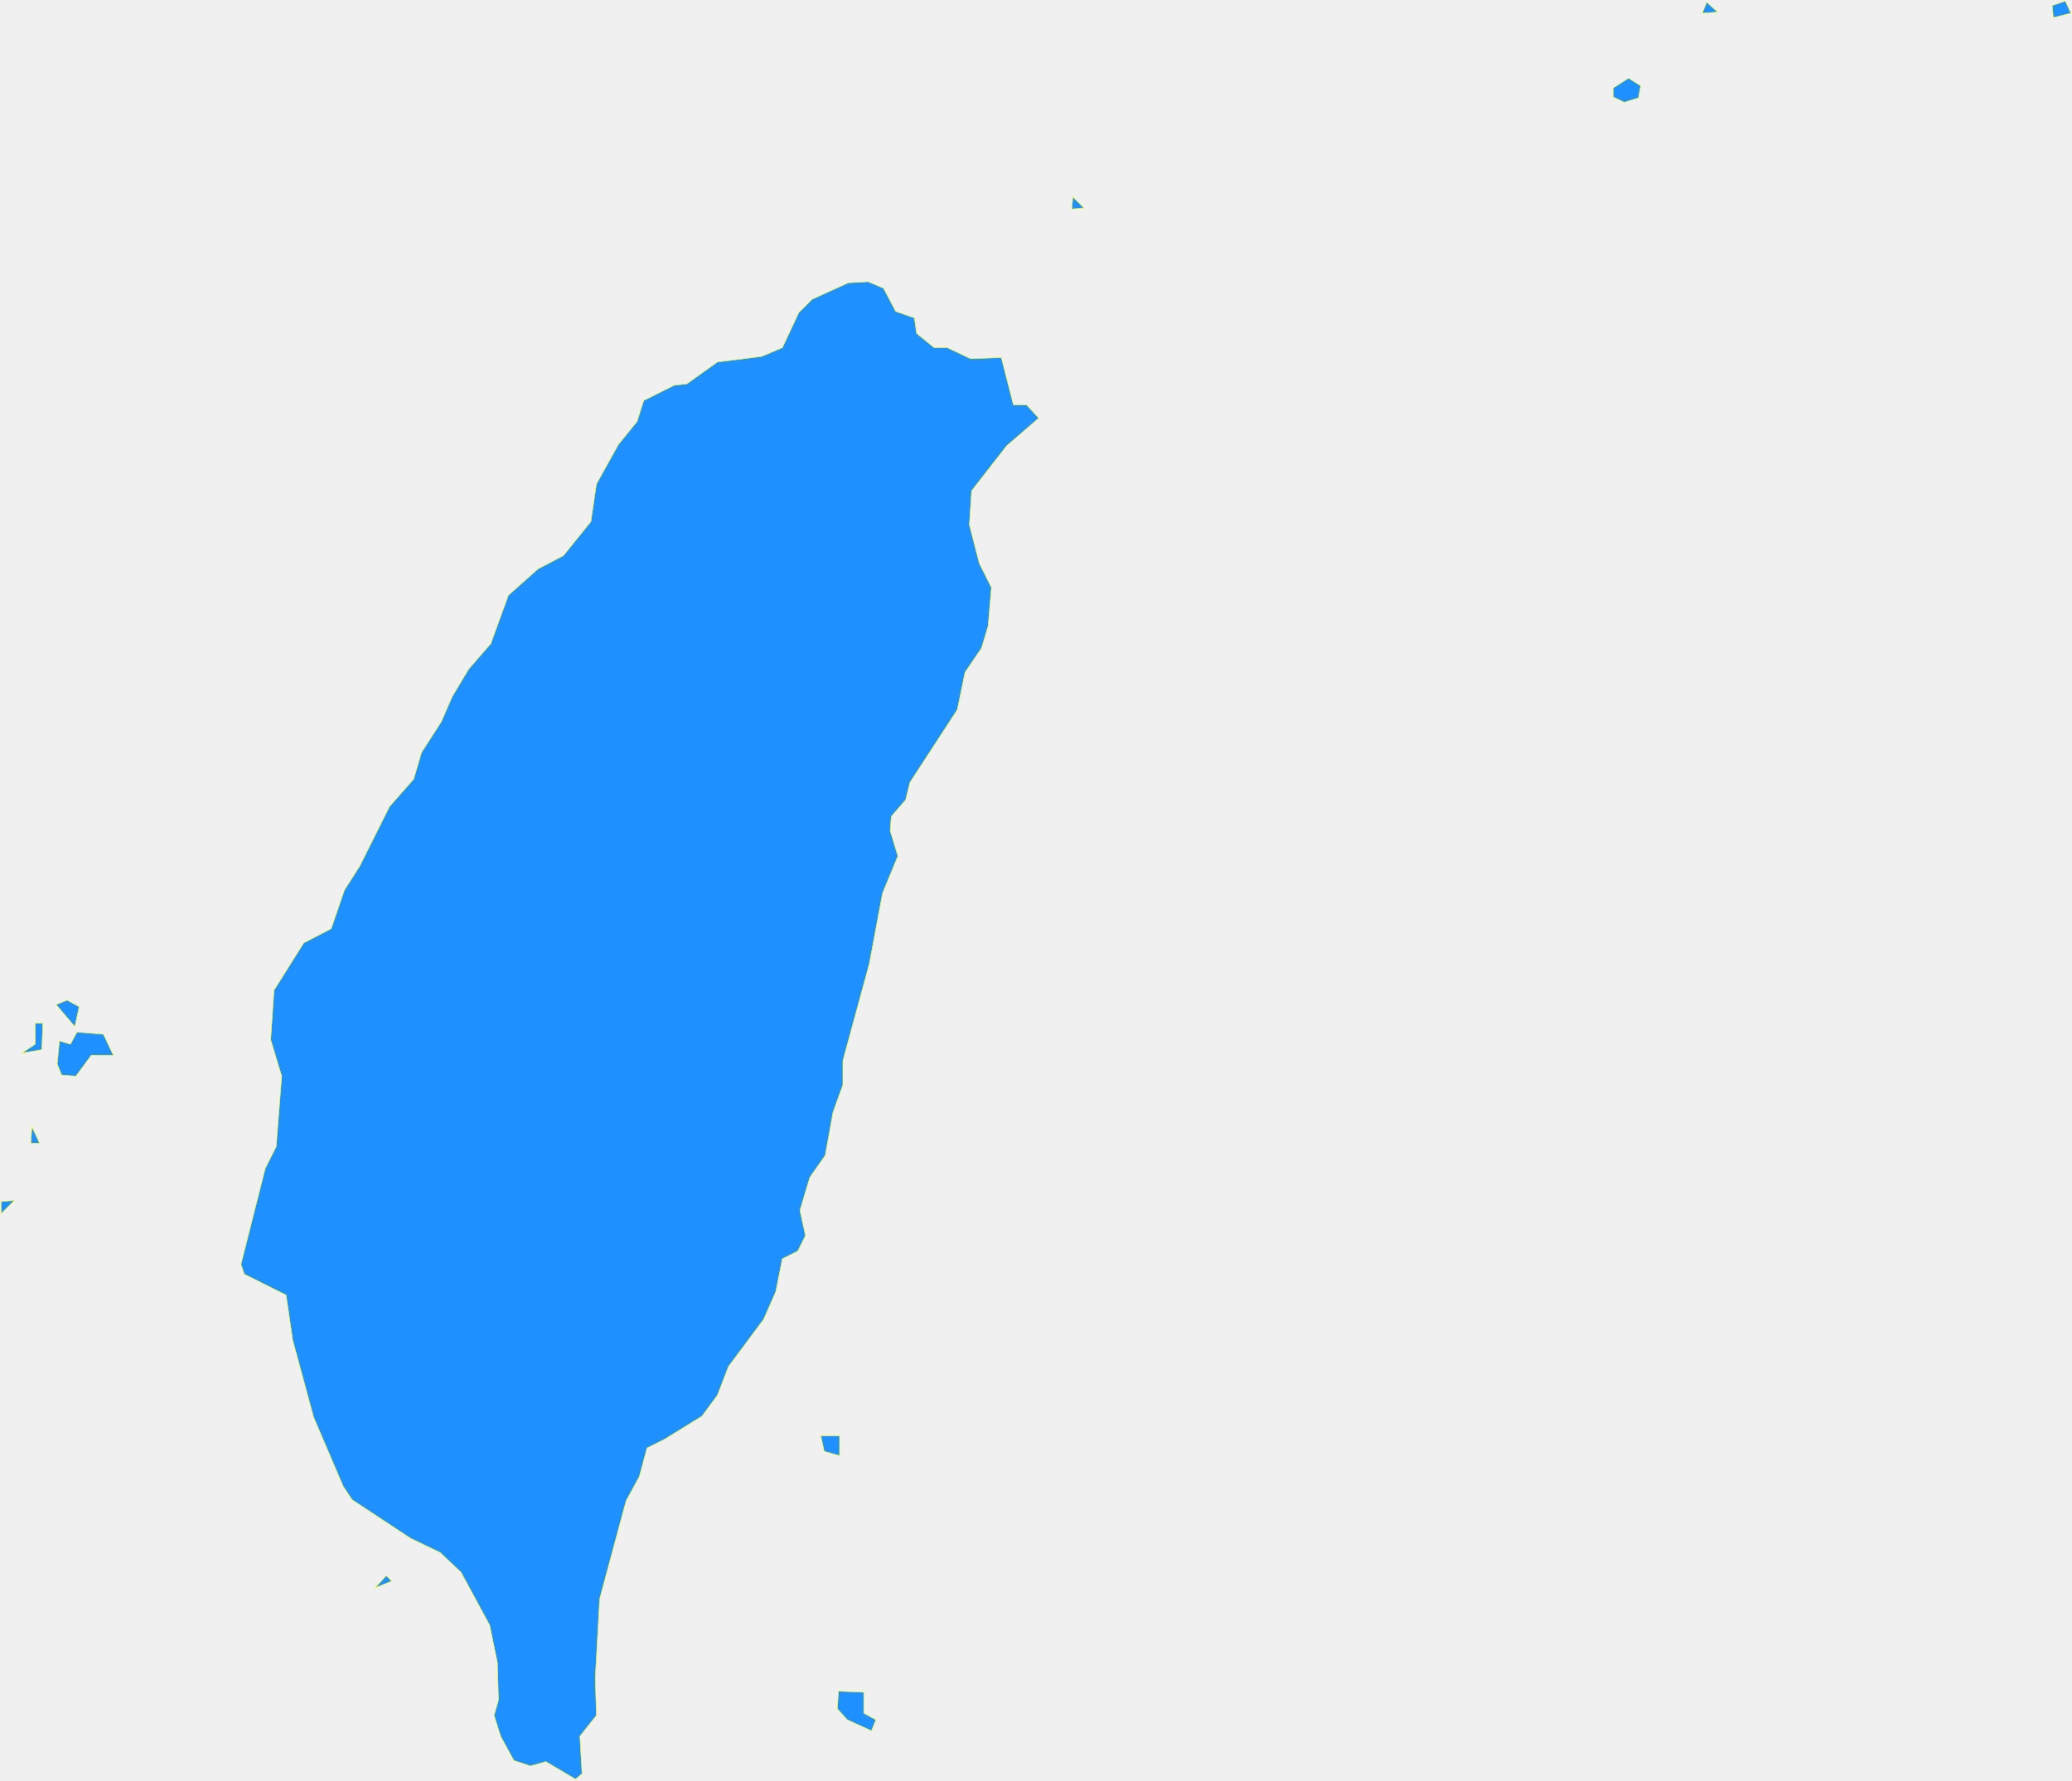
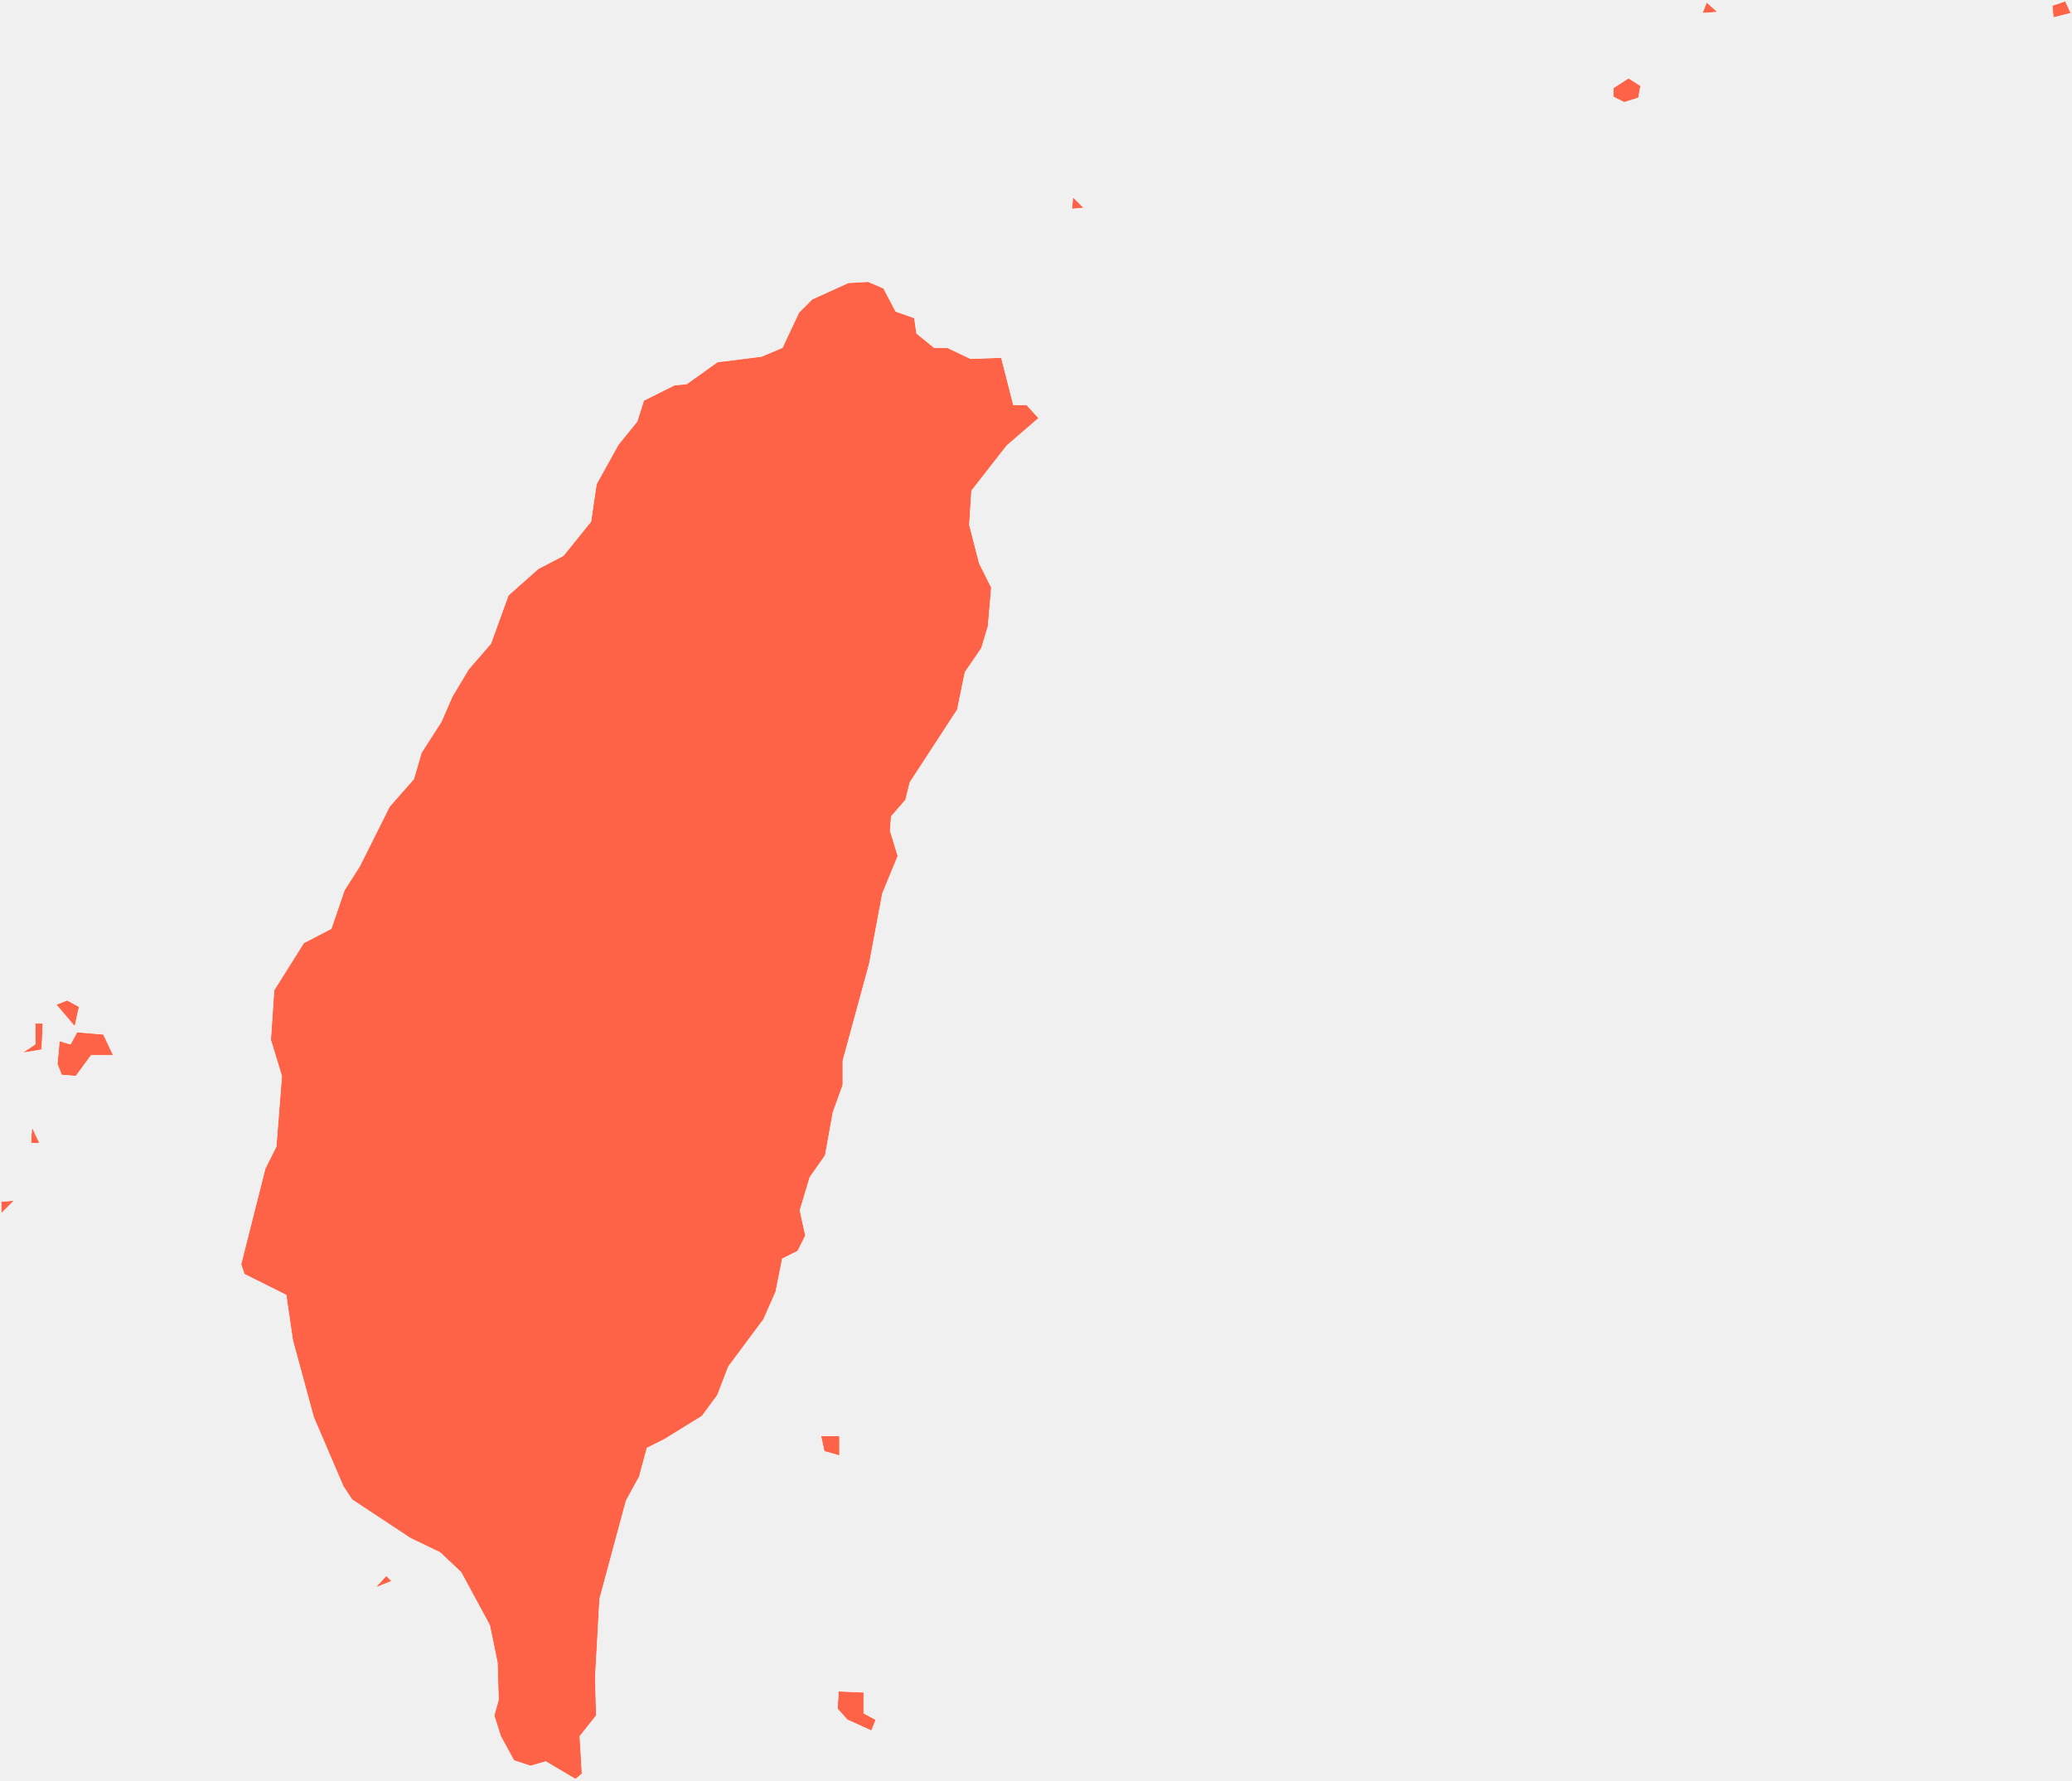
- <svg xmlns="http://www.w3.org/2000/svg" width="1883" height="1618" viewBox="-251 -228 1883 1618" version="1.1" id="svg1">
-   <defs id="defs1" />
-   <path stroke="#ffff00" stroke-opacity="1" stroke-width="0.5" stroke-linecap="round" stroke-linejoin="round" fill="#1e90ff" fill-opacity="1" fill-rule="evenodd" d="m 122,1170 27,13 19,18 26,48 7,34 1,34 -4,14 6,19 12,22 15,5 14,-4 27,16 6,-5 -2,-34 15,-19 -1,-34 4,-72 24,-89 12,-22 7,-26 16,-8 34,-21 14,-19 10,-26 32,-43 11,-25 6,-30 14,-7 7,-14 -5,-23 9,-30 14,-20 7,-39 9,-25 v -22 l 24,-88 12,-64 14,-34 -7,-23 1,-13 13,-15 4,-16 43,-66 7,-34 15,-22 6,-20 3,-35 -11,-22 -9,-35 2,-31 32,-41 29,-25 -11,-12 h -12 l -11,-43 -28,1 -21,-10 h -12 l -16,-13 -2,-14 -17,-6 -11,-21 -14,-6 -18,1 -33,15 -12,12 -15,32 -19,8 -40,5 -28,20 -11,1 -28,14 -6,19 -17,21 -20,36 -5,34 -25,31 -23,12 -27,24 -16,44 -20,23 -15,25 -10,23 -18,28 -7,24 -22,25 -27,54 -14,22 -12,35 -25,13 -27,43 -3,45 10,33 -5,64 -10,20 -22,87 3,9 38,19 6,41 19,70 27,63 8,12 z m 1493,-1382 16,-4 -5,-11 -12,4 z m -400,72 10,5 13,-4 2,-11 -11,-7 -14,9 z m -1383,871 h 20 l -9,-19 -24,-2 -6,11 -10,-3 -2,21 4,10 13,1 z m 1464,-947 14,-1 -10,-9 z m -1515,918 v 19 l -12,8 18,-3 1,-24 z m -3,94 -1,15 h 8 z m 22,-111 17,20 4,-18 -11,-6 z M 495,1077 l 3,14 14,4 v -18 z m 16,232 -1,16 9,10 22,10 4,-10 -11,-6 v -19 z m 213,-1358 -1,11 11,-1 z m -974,913 v 11 l 12,-12 z M 90,1215 l 15,-6 -5,-5 z" id="台湾省" />
+ <svg xmlns="http://www.w3.org/2000/svg" id="svg1" version="1.1" viewBox="-251 -228 1883 1618">
+   <path id="台湾省" fill="#ff6347" fill-opacity="1" fill-rule="evenodd" stroke="#ffffff" stroke-linecap="round" stroke-linejoin="round" stroke-opacity="1" stroke-width="0.5" d="m122 1170 27 13 19 18 26 48 7 34 1 34-4 14 6 19 12 22 15 5 14-4 27 16 6-5-2-34 15-19-1-34 4-72 24-89 12-22 7-26 16-8 34-21 14-19 10-26 32-43 11-25 6-30 14-7 7-14-5-23 9-30 14-20 7-39 9-25v-22l24-88 12-64 14-34-7-23 1-13 13-15 4-16 43-66 7-34 15-22 6-20 3-35-11-22-9-35 2-31 32-41 29-25-11-12h-12l-11-43-28 1-21-10h-12l-16-13-2-14-17-6-11-21-14-6-18 1-33 15-12 12-15 32-19 8-40 5-28 20-11 1-28 14-6 19-17 21-20 36-5 34-25 31-23 12-27 24-16 44-20 23-15 25-10 23-18 28-7 24-22 25-27 54-14 22-12 35-25 13-27 43-3 45 10 33-5 64-10 20-22 87 3 9 38 19 6 41 19 70 27 63 8 12zM1615-212l16-4-5-11-12 4zm-400 72 10 5 13-4 2-11-11-7-14 9zM-168 731h20l-9-19-24-2-6 11-10-3-2 21 4 10 13 1zm1464-947 14-1-10-9zM-219 702v19l-12 8 18-3 1-24zm-3 94-1 15h8zm22-111 17 20 4-18-11-6zm695 392 3 14 14 4v-18zm16 232-1 16 9 10 22 10 4-10-11-6v-19zM724-49l-1 11 11-1zm-974 913v11l12-12zm340 351 15-6-5-5z" />
</svg>
